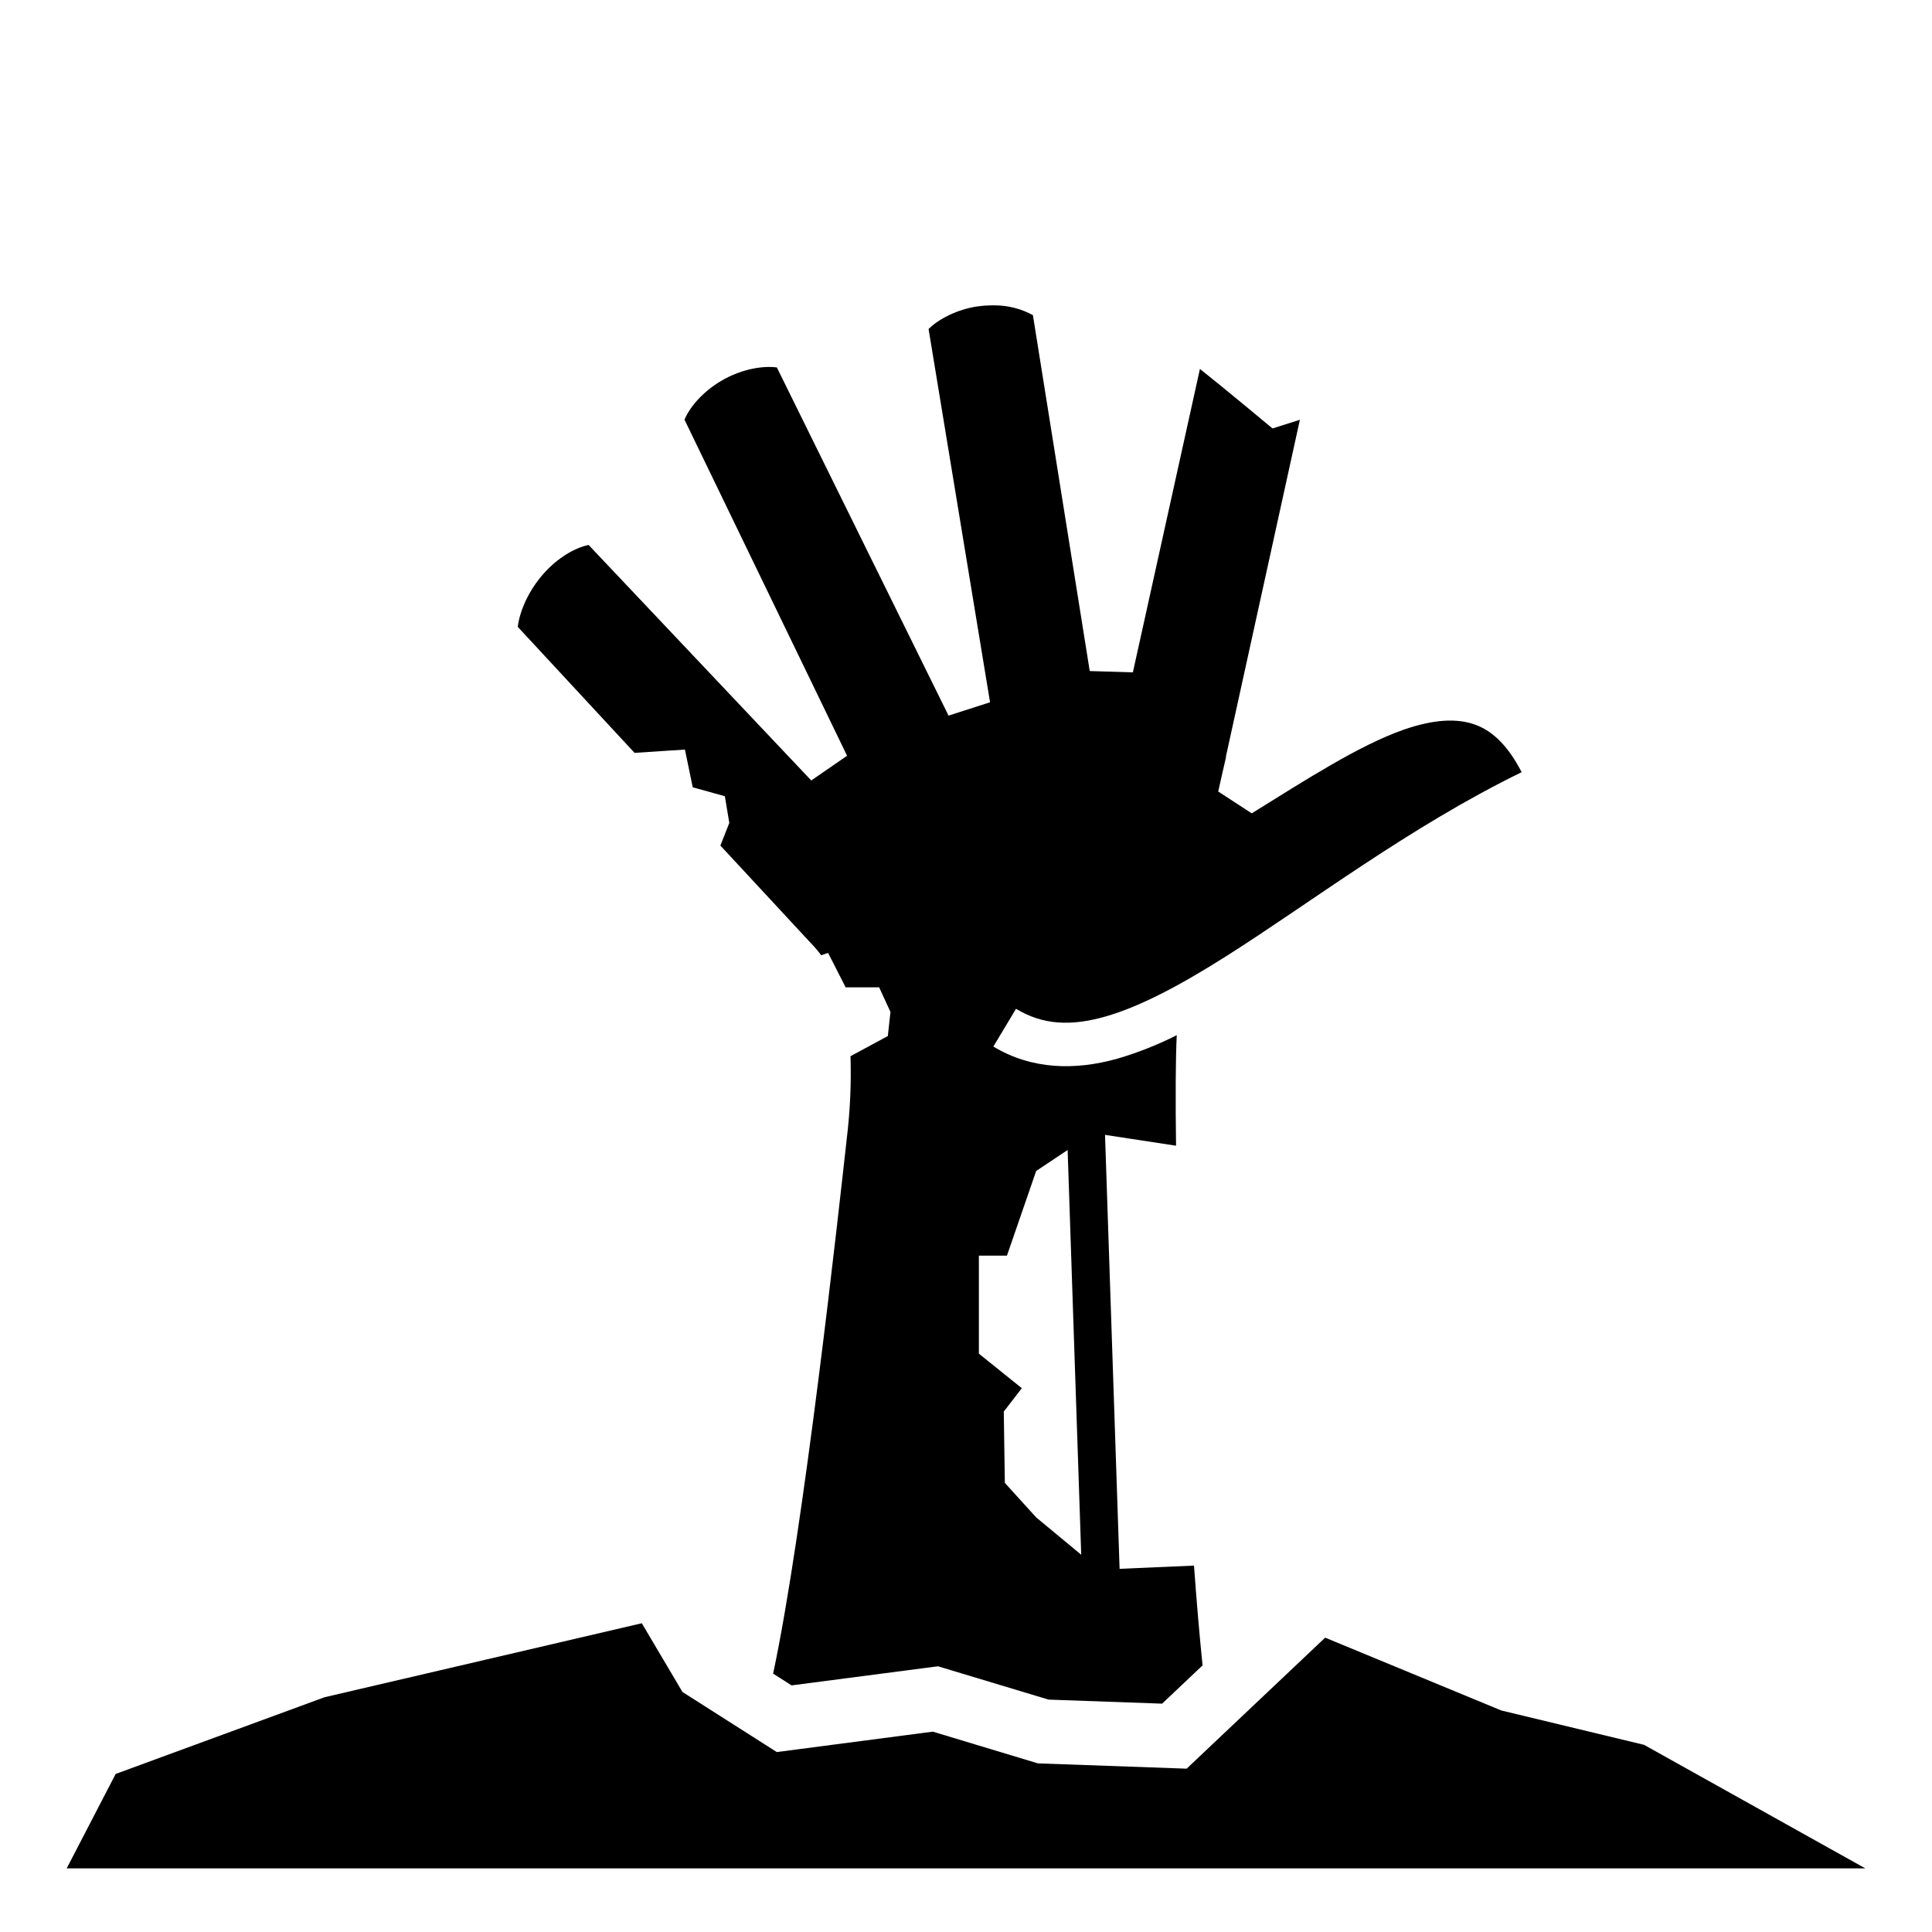
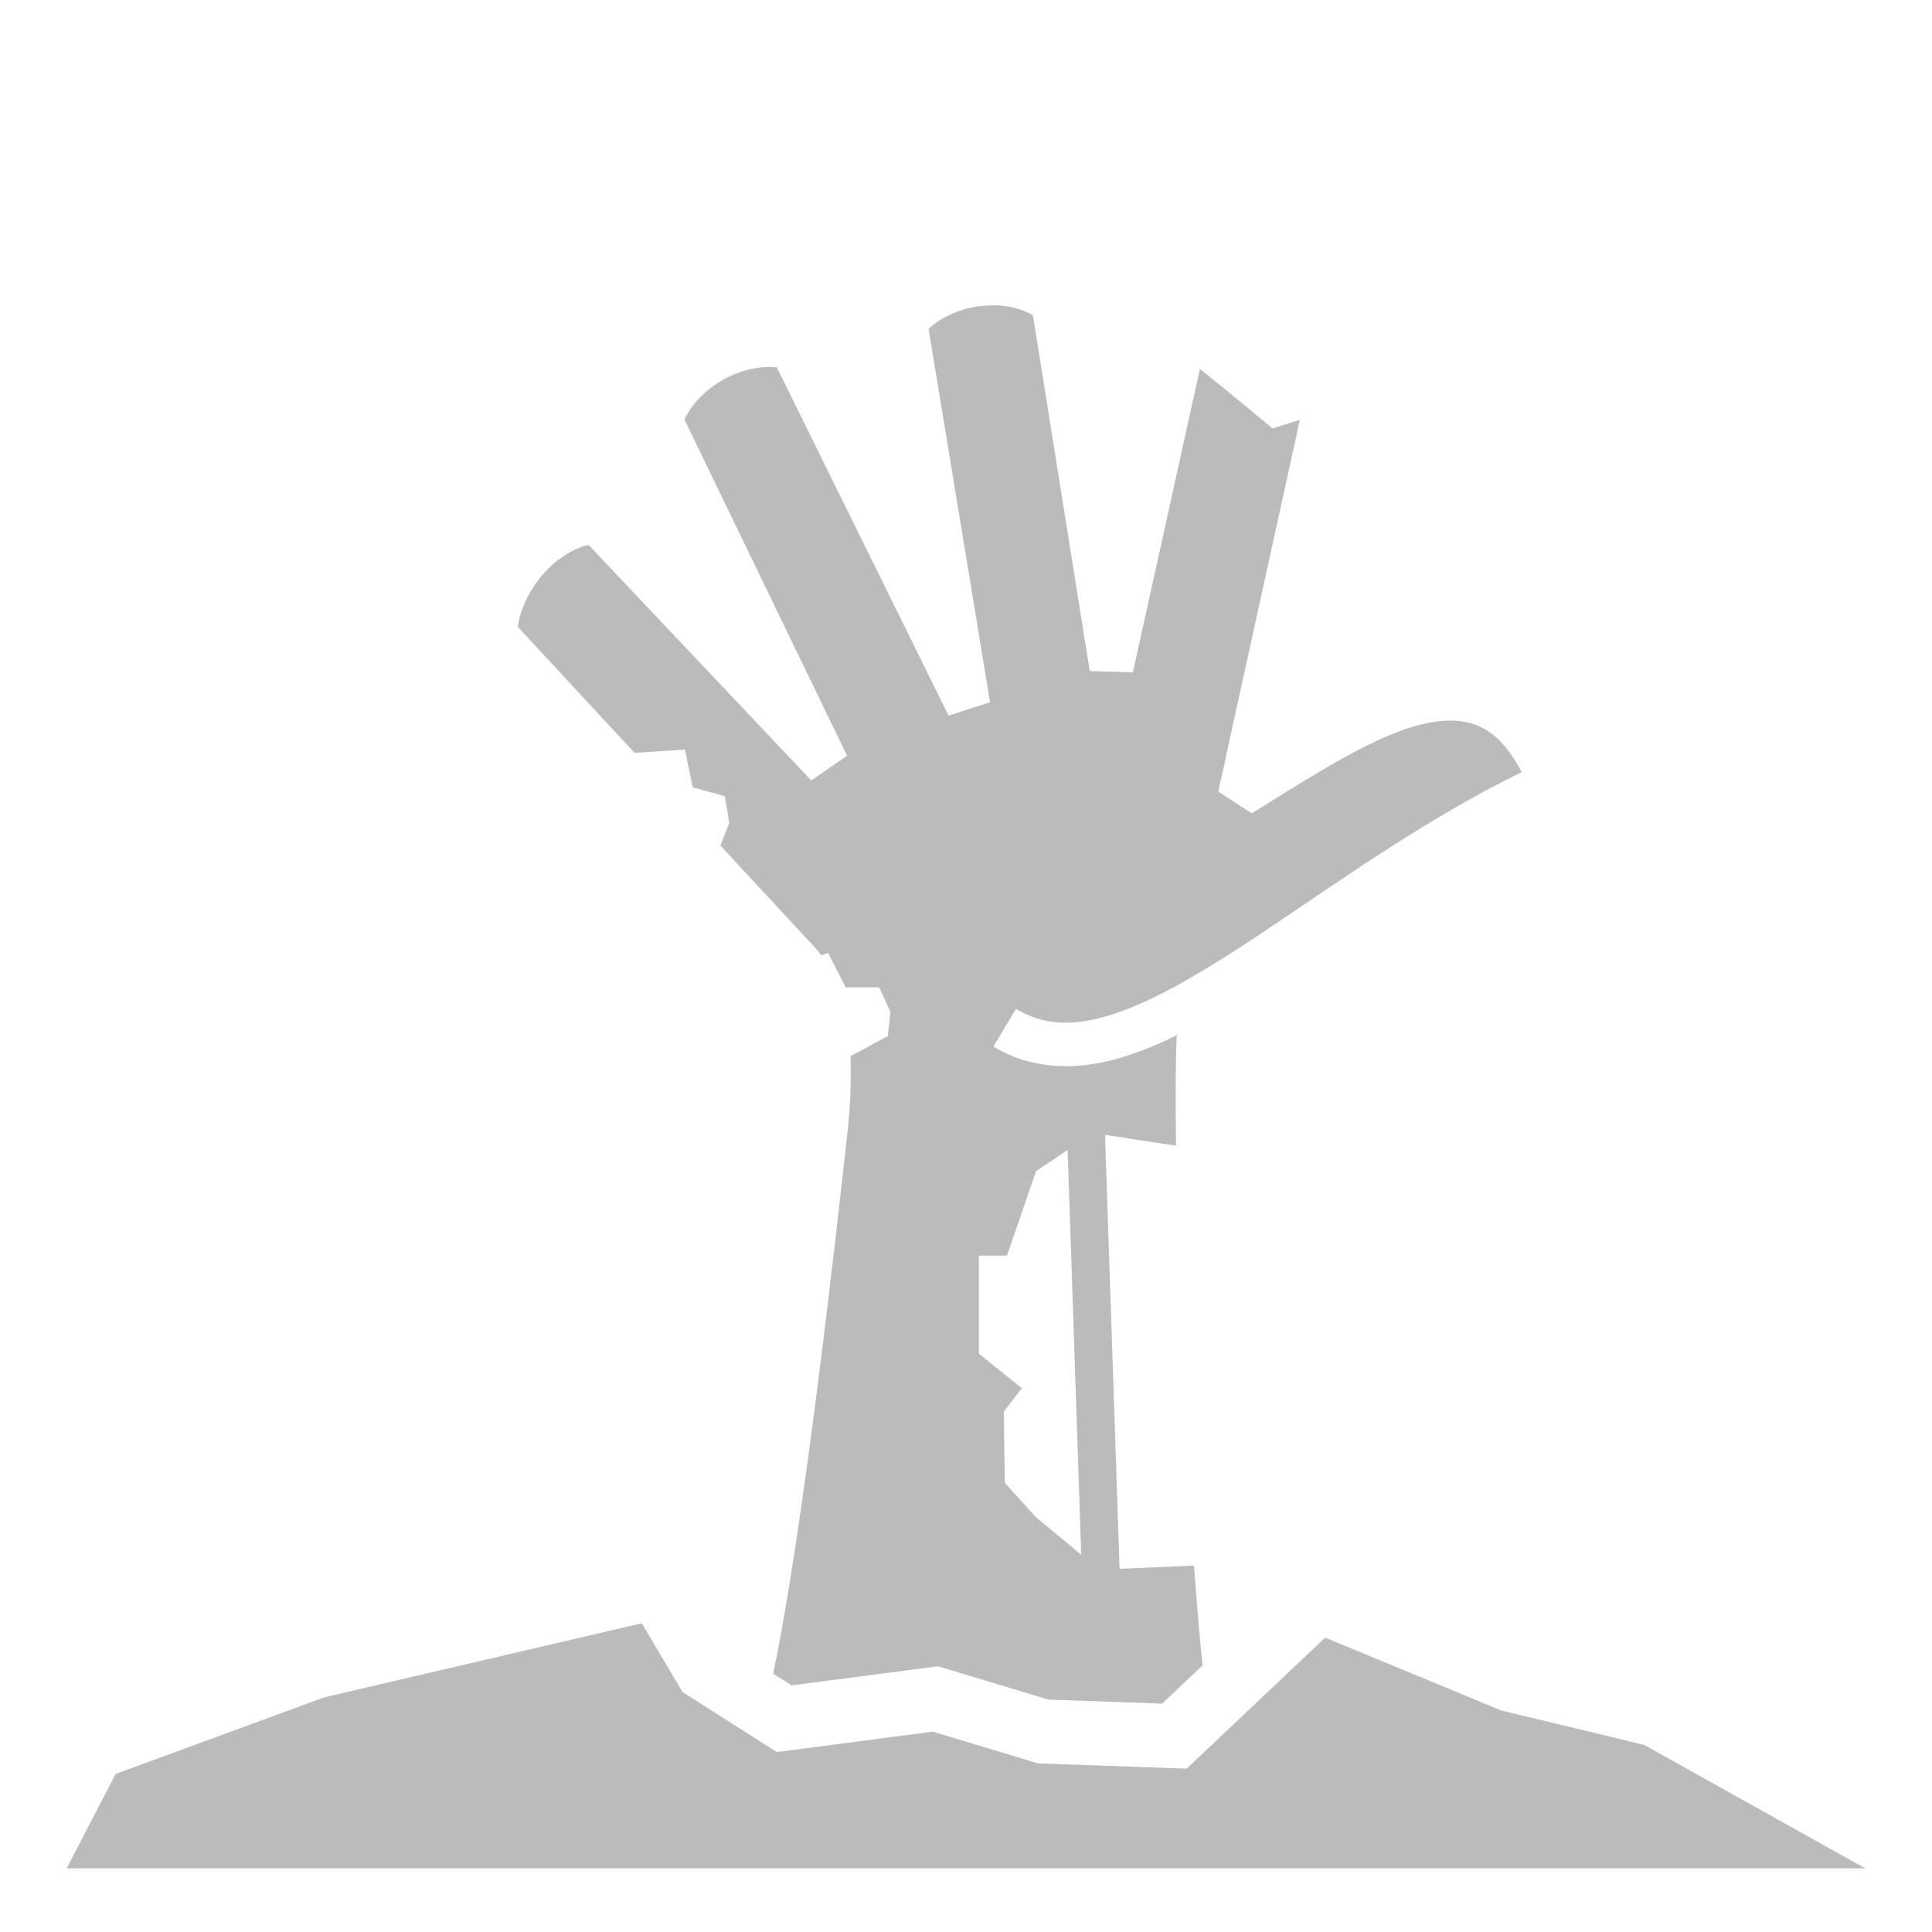
<svg xmlns="http://www.w3.org/2000/svg" viewBox="0 0 512 512" style="height: 512px; width: 512px;">
  <g class="" transform="translate(0,0)" style="">
-     <path d="M30.653 470.114l55.34-20.32 84.09-19.62 10.78 18.22 25 15.92 41.34-5.41 27.86 8.41 39.41 1.4 36.71-34.72 46.68 19.3 37.84 9.11 58.628 32.737H17.67zm238.6-202.77l-6 10c10.09 6.1 21.58 6.39 32.88 3.21a92.26 92.26 0 0 0 15.72-6.22c-.31 6.28-.36 16.58-.19 29.29l-18.82-2.87 3.86 115 19.72-.85c.69 9.53 1.45 18.47 2.27 26.44l-10.72 10.14-30.09-1.07-25.79-7.77-3.5-1.06-3.62.47-35.2 4.59-4.89-3.12c8.11-37.88 17.45-123.11 19.51-141.7.89-7.27 1.226-14.6 1-21.92l9.89-5.34.7-6.39-3-6.52h-8.88l-4.65-9.13-1.83.63a30 30 0 0 0-2.63-3.11l-.08-.08-24-25.88 2.36-6-1.18-7.08-8.51-2.36-2.07-10-13.35.87-30.95-33.39c.53-4.33 3-9.83 6.9-14.16 3.7-4.16 8.26-6.81 11.88-7.54l59 62.41 9.49-6.55-43.09-89.08c1.73-4 5.71-8.14 10.73-10.83 4.84-2.6 10.11-3.49 13.75-3l45.5 92.27 11-3.53-16.29-98.92c2.68-2.68 7.66-5.23 13-6a27.14 27.14 0 0 1 3.55-.27h1.17a21.3 21.3 0 0 1 9.93 2.59l15.06 94.32 11.43.35 17.77-80.41c5.89 4.64 19.24 15.77 19.24 15.77l7.25-2.3-19.62 89.33h.06l-1.44 6.31-.64 2.88 8.88 5.78c14.3-8.86 28.38-18 40.27-22.17 7.78-2.7 14.2-3.2 19.36-1.17 4.25 1.67 8.26 5.37 11.9 12.43-29.73 14.51-55.85 34.55-78.25 48.74-11.87 7.52-22.69 13.34-32 16-9.31 2.66-16.73 2.22-23.75-2.03zm-9.84 65.39v26l11.38 9.15-4.78 6.2.28 18.89 8.3 9.15 11.94 9.9-3.6-107.26-8.34 5.56-7.74 22.43h-7.44z" fill="#000000" fill-opacity="1" />
+     <path d="M30.653 470.114l55.34-20.32 84.09-19.62 10.78 18.22 25 15.92 41.34-5.41 27.86 8.41 39.41 1.4 36.71-34.72 46.68 19.3 37.84 9.11 58.628 32.737H17.67zm238.6-202.77l-6 10c10.09 6.1 21.58 6.39 32.88 3.21a92.26 92.26 0 0 0 15.72-6.22c-.31 6.28-.36 16.58-.19 29.29l-18.82-2.87 3.86 115 19.72-.85c.69 9.53 1.45 18.47 2.27 26.44l-10.72 10.14-30.09-1.07-25.79-7.77-3.5-1.06-3.62.47-35.2 4.59-4.89-3.12c8.11-37.88 17.45-123.11 19.51-141.7.89-7.27 1.226-14.6 1-21.92l9.89-5.34.7-6.39-3-6.52h-8.88l-4.65-9.13-1.83.63a30 30 0 0 0-2.63-3.11l-.08-.08-24-25.88 2.36-6-1.18-7.08-8.51-2.36-2.07-10-13.35.87-30.95-33.39c.53-4.33 3-9.83 6.9-14.16 3.7-4.16 8.26-6.81 11.88-7.54l59 62.41 9.49-6.55-43.09-89.08c1.73-4 5.71-8.14 10.73-10.83 4.84-2.6 10.11-3.49 13.75-3l45.5 92.27 11-3.53-16.29-98.92c2.68-2.68 7.66-5.23 13-6a27.14 27.14 0 0 1 3.55-.27h1.17a21.3 21.3 0 0 1 9.93 2.59l15.06 94.32 11.43.35 17.77-80.41c5.89 4.64 19.24 15.77 19.24 15.77l7.25-2.3-19.62 89.33h.06l-1.44 6.31-.64 2.88 8.88 5.78c14.3-8.86 28.38-18 40.27-22.17 7.78-2.7 14.2-3.2 19.36-1.17 4.25 1.67 8.26 5.37 11.9 12.43-29.73 14.51-55.85 34.55-78.25 48.74-11.87 7.52-22.69 13.34-32 16-9.31 2.66-16.73 2.22-23.75-2.03zm-9.84 65.39v26l11.38 9.15-4.78 6.2.28 18.89 8.3 9.15 11.94 9.9-3.6-107.26-8.34 5.56-7.74 22.43h-7.44z" fill="#bbbbbb" fill-opacity="1" />
  </g>
</svg>
